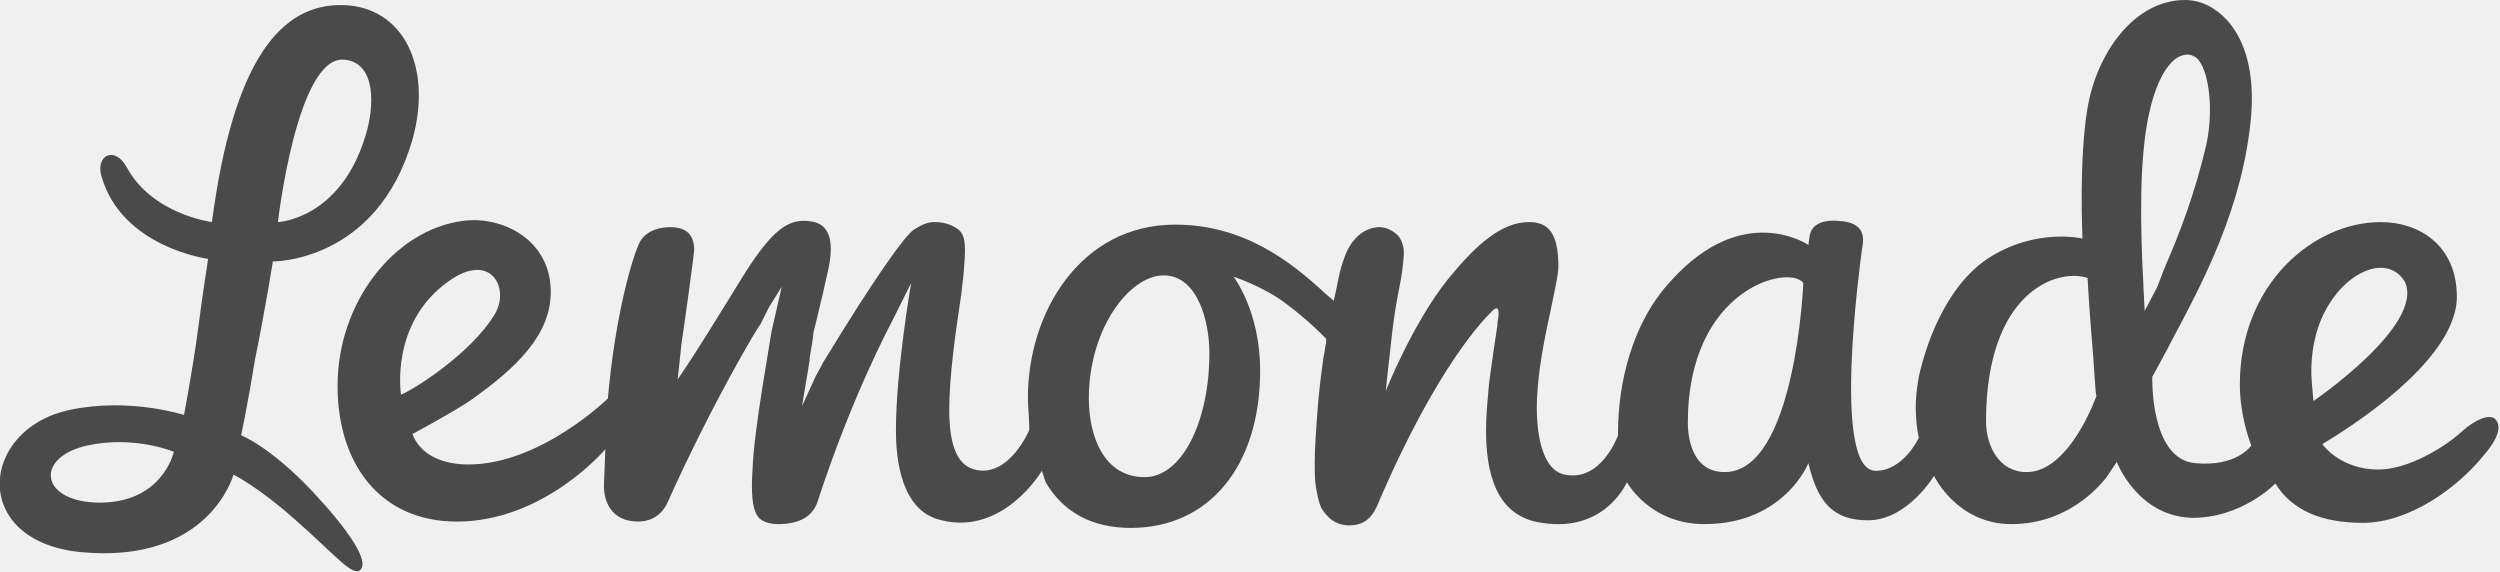
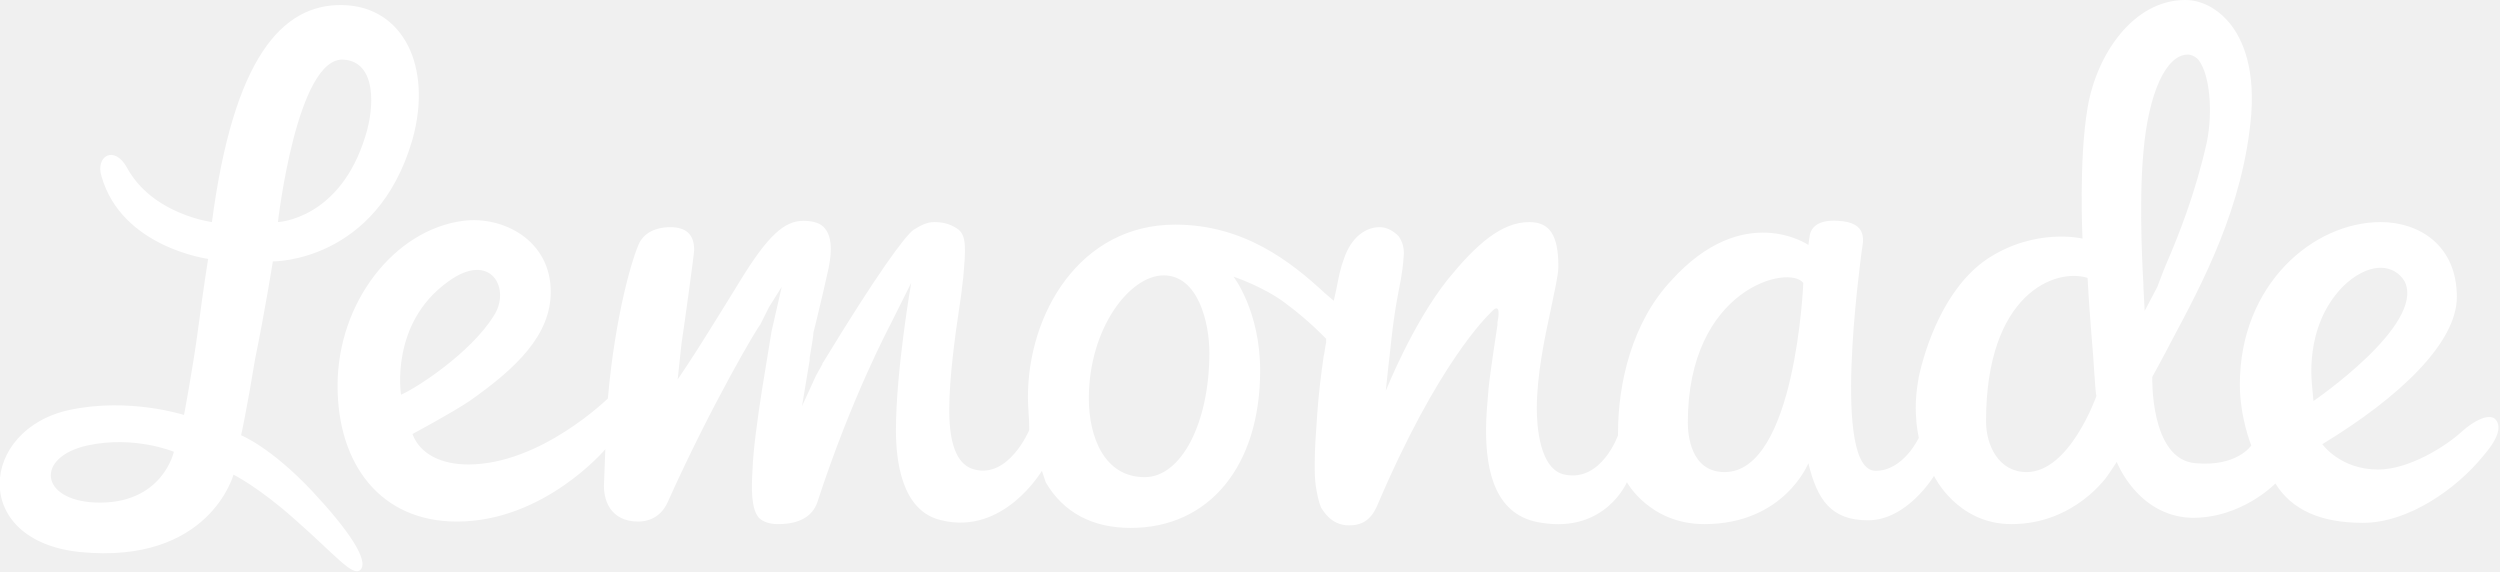
<svg xmlns="http://www.w3.org/2000/svg" version="1.1" id="Layer_1" x="0px" y="0px" viewBox="0 0 197 45" style="enable-background:new 0 0 197 45;" xml:space="preserve">
  <style type="text/css">
-   .st0{fill-rule:evenodd;clip-rule:evenodd;fill:#4A4A4A;}
+   .st0{fill-rule:evenodd;clip-rule:evenodd;fill:#FFFFFF;}
 </style>
  <g>
    <path class="st0" d="M182.3,31.6l-0.1-1.1c0-0.2-0.7-4.7,2.4-7.9c0.9-0.9,2-1.5,3-1.5c0.8,0,1.5,0.4,1.9,1.1   C191.1,25.6,182.3,31.6,182.3,31.6L182.3,31.6z M169,24.5l-0.1-1.9l0-0.2c0-0.1-0.4-6.1,0-10.4c0.4-4.7,1.8-7.7,3.5-7.7   c0.3,0,0.7,0.2,0.9,0.5c0.8,1.1,1.1,3.9,0.6,6.4c-0.9,4-2.2,7.3-3.2,9.6c-0.3,0.7-0.5,1.3-0.7,1.8L169,24.5z M159.7,37.2   c-2.2,0-3.2-2.1-3.2-4c0-10.1,5.5-12.1,8-11.3c0,0,0.1,1.9,0.3,4.4c0.2,2.1,0.3,4.7,0.4,4.9C165.2,31.2,163.1,37.2,159.7,37.2   L159.7,37.2z M142.1,22.3c0,0-0.6,14.9-6.2,14.9c-2.7,0-2.9-3-2.9-3.9C133,22.7,141,20.8,142.1,22.3L142.1,22.3z M90.2,37.6   c-3.2,0-4.4-3.2-4.4-6.2c0-5.5,3.2-9.7,5.9-9.7c2.7,0,3.6,3.7,3.6,6.1C95.3,33.3,93.1,37.6,90.2,37.6L90.2,37.6z M38.9,24.9   c-1.8,2.9-6.1,5.7-7.3,6.2c0,0-0.9-5.6,3.7-8.9C38.7,19.7,40.3,22.8,38.9,24.9z M179.3,38.1c1.3,2.1,3.6,3.1,6.9,3.1   c3.6,0,7.4-2.7,9.5-5.3c1.3-1.5,1.4-2.4,0.9-2.9c-0.5-0.4-1.6,0.1-2.6,1c-1.3,1.2-4.2,3-6.6,3c-3,0-4.4-2-4.4-2   c6.1-3.7,10.6-8,10.6-11.6c0-4.1-3-5.9-6-5.9c-5.3,0-11.1,4.9-11.1,12.8c0,2.6,0.9,4.8,0.9,4.8s-1.1,1.7-4.4,1.4   c-3.6-0.3-3.4-6.8-3.4-6.8s1.1-2,1.5-2.8c2.4-4.5,5.7-10.6,6.3-17.9c0.3-4.1-0.9-6.3-1.9-7.4c-0.9-1-2.1-1.6-3.3-1.6   c-4.1,0-7,4.3-7.7,8.5c-0.7,4.1-0.4,10.3-0.4,10.3s-3.7-0.9-7.5,1.6c-3.4,2.3-4.9,7-5.4,9.3c-0.2,1.1-0.3,2.2-0.2,3.3   c0,0.5,0.2,1.5,0.2,1.5s-1.2,2.6-3.4,2.6c-3.5,0-1.2-16.4-1.1-17.3c0.1-0.7,0.6-2.3-1.9-2.4c-1.5-0.1-2.1,0.5-2.2,1.2l-0.1,0.7   c0,0-5.1-3.5-10.8,2.8c-3.1,3.3-4.2,8.1-4.2,12l0,0.2c0,0-1.3,3.7-4.2,3.1c-2-0.4-2.2-3.9-2.2-5.2c0-2.6,0.6-5.5,1.1-7.8   c0.3-1.5,0.6-2.7,0.6-3.4c0-2.5-0.7-3.5-2.3-3.5c-2.2,0-4.2,1.8-6.4,4.5c-2.8,3.5-4.9,8.8-4.9,8.8s0.1-1,0.2-1.9   c0.1-0.6,0.3-3.4,0.8-5.9c0.3-1.4,0.4-2.5,0.4-2.7c0.1-0.7-0.1-1.3-0.4-1.7c-0.4-0.4-0.9-0.7-1.5-0.7c-1,0-2.2,0.7-2.8,2.5   c-0.3,0.8-0.4,1.4-0.6,2.4l-0.2,0.9l-0.7-0.6c-2.7-2.5-6.4-5.4-11.8-5.4c-7.5,0-11.6,7-11.6,13.6c0,0.8,0.1,1.6,0.1,2.3l0,0.3   c0,0-1.6,3.8-4.3,3.1c-1.2-0.3-2-1.6-2-4.7c0-2.6,0.5-6.1,0.8-8.1c0.1-0.7,0.2-1.3,0.2-1.5l0.1-0.8c0.2-2.3,0.3-3.4-0.5-3.9   c-0.6-0.4-1.2-0.5-1.8-0.5c-0.6,0-1.1,0.3-1.6,0.6c-0.7,0.5-2.9,3.5-7.1,10.4c-0.1,0.1-0.1,0.2-0.1,0.2l-0.5,0.9l-1.1,2.4l0.6-3.6   l0-0.2c0.1-0.6,0.3-1.7,0.3-2l0.2-0.8c0.3-1.2,0.9-3.8,1-4.3c0.3-1.5,0.2-2.5-0.3-3.1c-0.3-0.4-0.9-0.6-1.7-0.6   c-1.5,0-2.8,1.2-4.9,4.6c-0.3,0.5-1.6,2.6-2.6,4.2c-1.3,2.1-2.4,3.7-2.4,3.7l0.3-2.8c0.2-1.3,1-7.1,1-7.4c0-1.2-0.6-1.8-1.9-1.8   c-0.5,0-1.8,0.1-2.4,1.2c-0.5,1-1.9,5.5-2.5,12.3c0,0-5.3,5.2-11,5.2c-2.1,0-3.8-0.8-4.4-2.4c0,0,3-1.6,4.5-2.6   c3.7-2.6,6.4-5.2,6.4-8.6c0-4.1-3.8-6-6.9-5.6c-5.4,0.7-9.9,6.4-9.9,13c0,6.2,3.4,10.7,9.4,10.7c6.9,0,11.7-5.7,11.7-5.7l-0.1,2.6   c-0.1,1.4,0.5,3.1,2.7,3.1c0.6,0,1.7-0.2,2.3-1.5c3.5-7.8,7.2-14,7.3-14l0.1-0.2l0.6-1.2l1-1.6l-0.8,3.5c-0.1,0.8-1.4,7.8-1.5,10.9   c-0.1,1.6-0.1,3.1,0.5,3.8c0.3,0.3,0.8,0.5,1.5,0.5c1.7,0,2.7-0.6,3.1-1.7c2.7-8.3,5.7-13.9,5.8-14.1l0.1-0.2l1.5-3   c0,0-1.2,6.9-1.2,11.6c0,2.3,0.4,6.4,3.6,7.1c4.9,1.2,7.9-3.9,7.9-3.9l0.3,0.9c1.4,2.4,3.7,3.6,6.7,3.6c6.2,0,10.2-4.9,10.2-12.4   c0-4.7-2.1-7.4-2.1-7.4s2.4,0.8,4.1,2.1c1.9,1.4,3.2,2.8,3.2,2.8l0,0.3c-0.1,0.4-0.1,0.7-0.2,1.1c-0.2,1.4-0.4,3-0.5,4.5   c-0.1,1.4-0.2,2.7-0.2,3.9c0,0.7,0,1.3,0.1,1.9c0.1,0.6,0.2,1.1,0.4,1.6c0.1,0.1,0.7,1.4,2.2,1.4c1,0,1.7-0.4,2.2-1.5   c4.8-11.3,8.7-15,9-15.3c0.9-1,0.5,0.8,0.5,0.8l0,0.2c0,0-0.6,3.9-0.7,5c-0.1,1.2-0.2,2.2-0.2,3.3c0,3.2,0.7,6.8,4.4,7.3   c5,0.8,6.7-3.2,6.7-3.2s1.8,3.3,6.1,3.3c6.3,0,8.2-4.8,8.2-4.8c0.7,2.9,1.8,4.5,4.7,4.5c3.1,0,5.2-3.5,5.2-3.5s1.8,3.8,6.1,3.8   c5,0,7.6-3.8,7.7-4l0.6-0.9c0,0,1.6,4.2,5.8,4.4C176.6,40.9,179.3,38.1,179.3,38.1z M7.5,39.6c-4.4-0.2-4.7-3.6-0.6-4.5   c3.7-0.8,6.8,0.5,6.8,0.5S12.8,39.8,7.5,39.6L7.5,39.6z M27.1,4.7c2.6,0.2,2.4,3.8,1.7,6c-2,6.6-6.9,6.8-6.9,6.8S23.4,4.4,27.1,4.7   L27.1,4.7z M21.5,20.6c0,0,8.2,0.1,11-9.6C34.1,5.3,31.8,0.5,27,0.4c-4.8-0.1-8.6,4.2-10.3,17.1c0,0-4.7-0.6-6.7-4.3   c-1-1.8-2.5-0.9-2,0.7c1.6,5.6,8.4,6.5,8.4,6.5S16,22.9,15.6,26c-0.4,3-1.1,6.7-1.1,6.7s-4.3-1.4-9-0.4c-7.1,1.5-7.9,10.3,0.8,11.2   c10.2,1,12.1-6.1,12.1-6.1s2,1,4.8,3.5c3.2,2.8,4.6,4.6,5.2,4c0.7-0.7-0.9-3.1-3.8-6.2c-3.3-3.5-5.6-4.4-5.6-4.4s0.5-2.3,1.1-6   C20.9,24.4,21.5,20.6,21.5,20.6z">
  </path>
  </g>
</svg>
